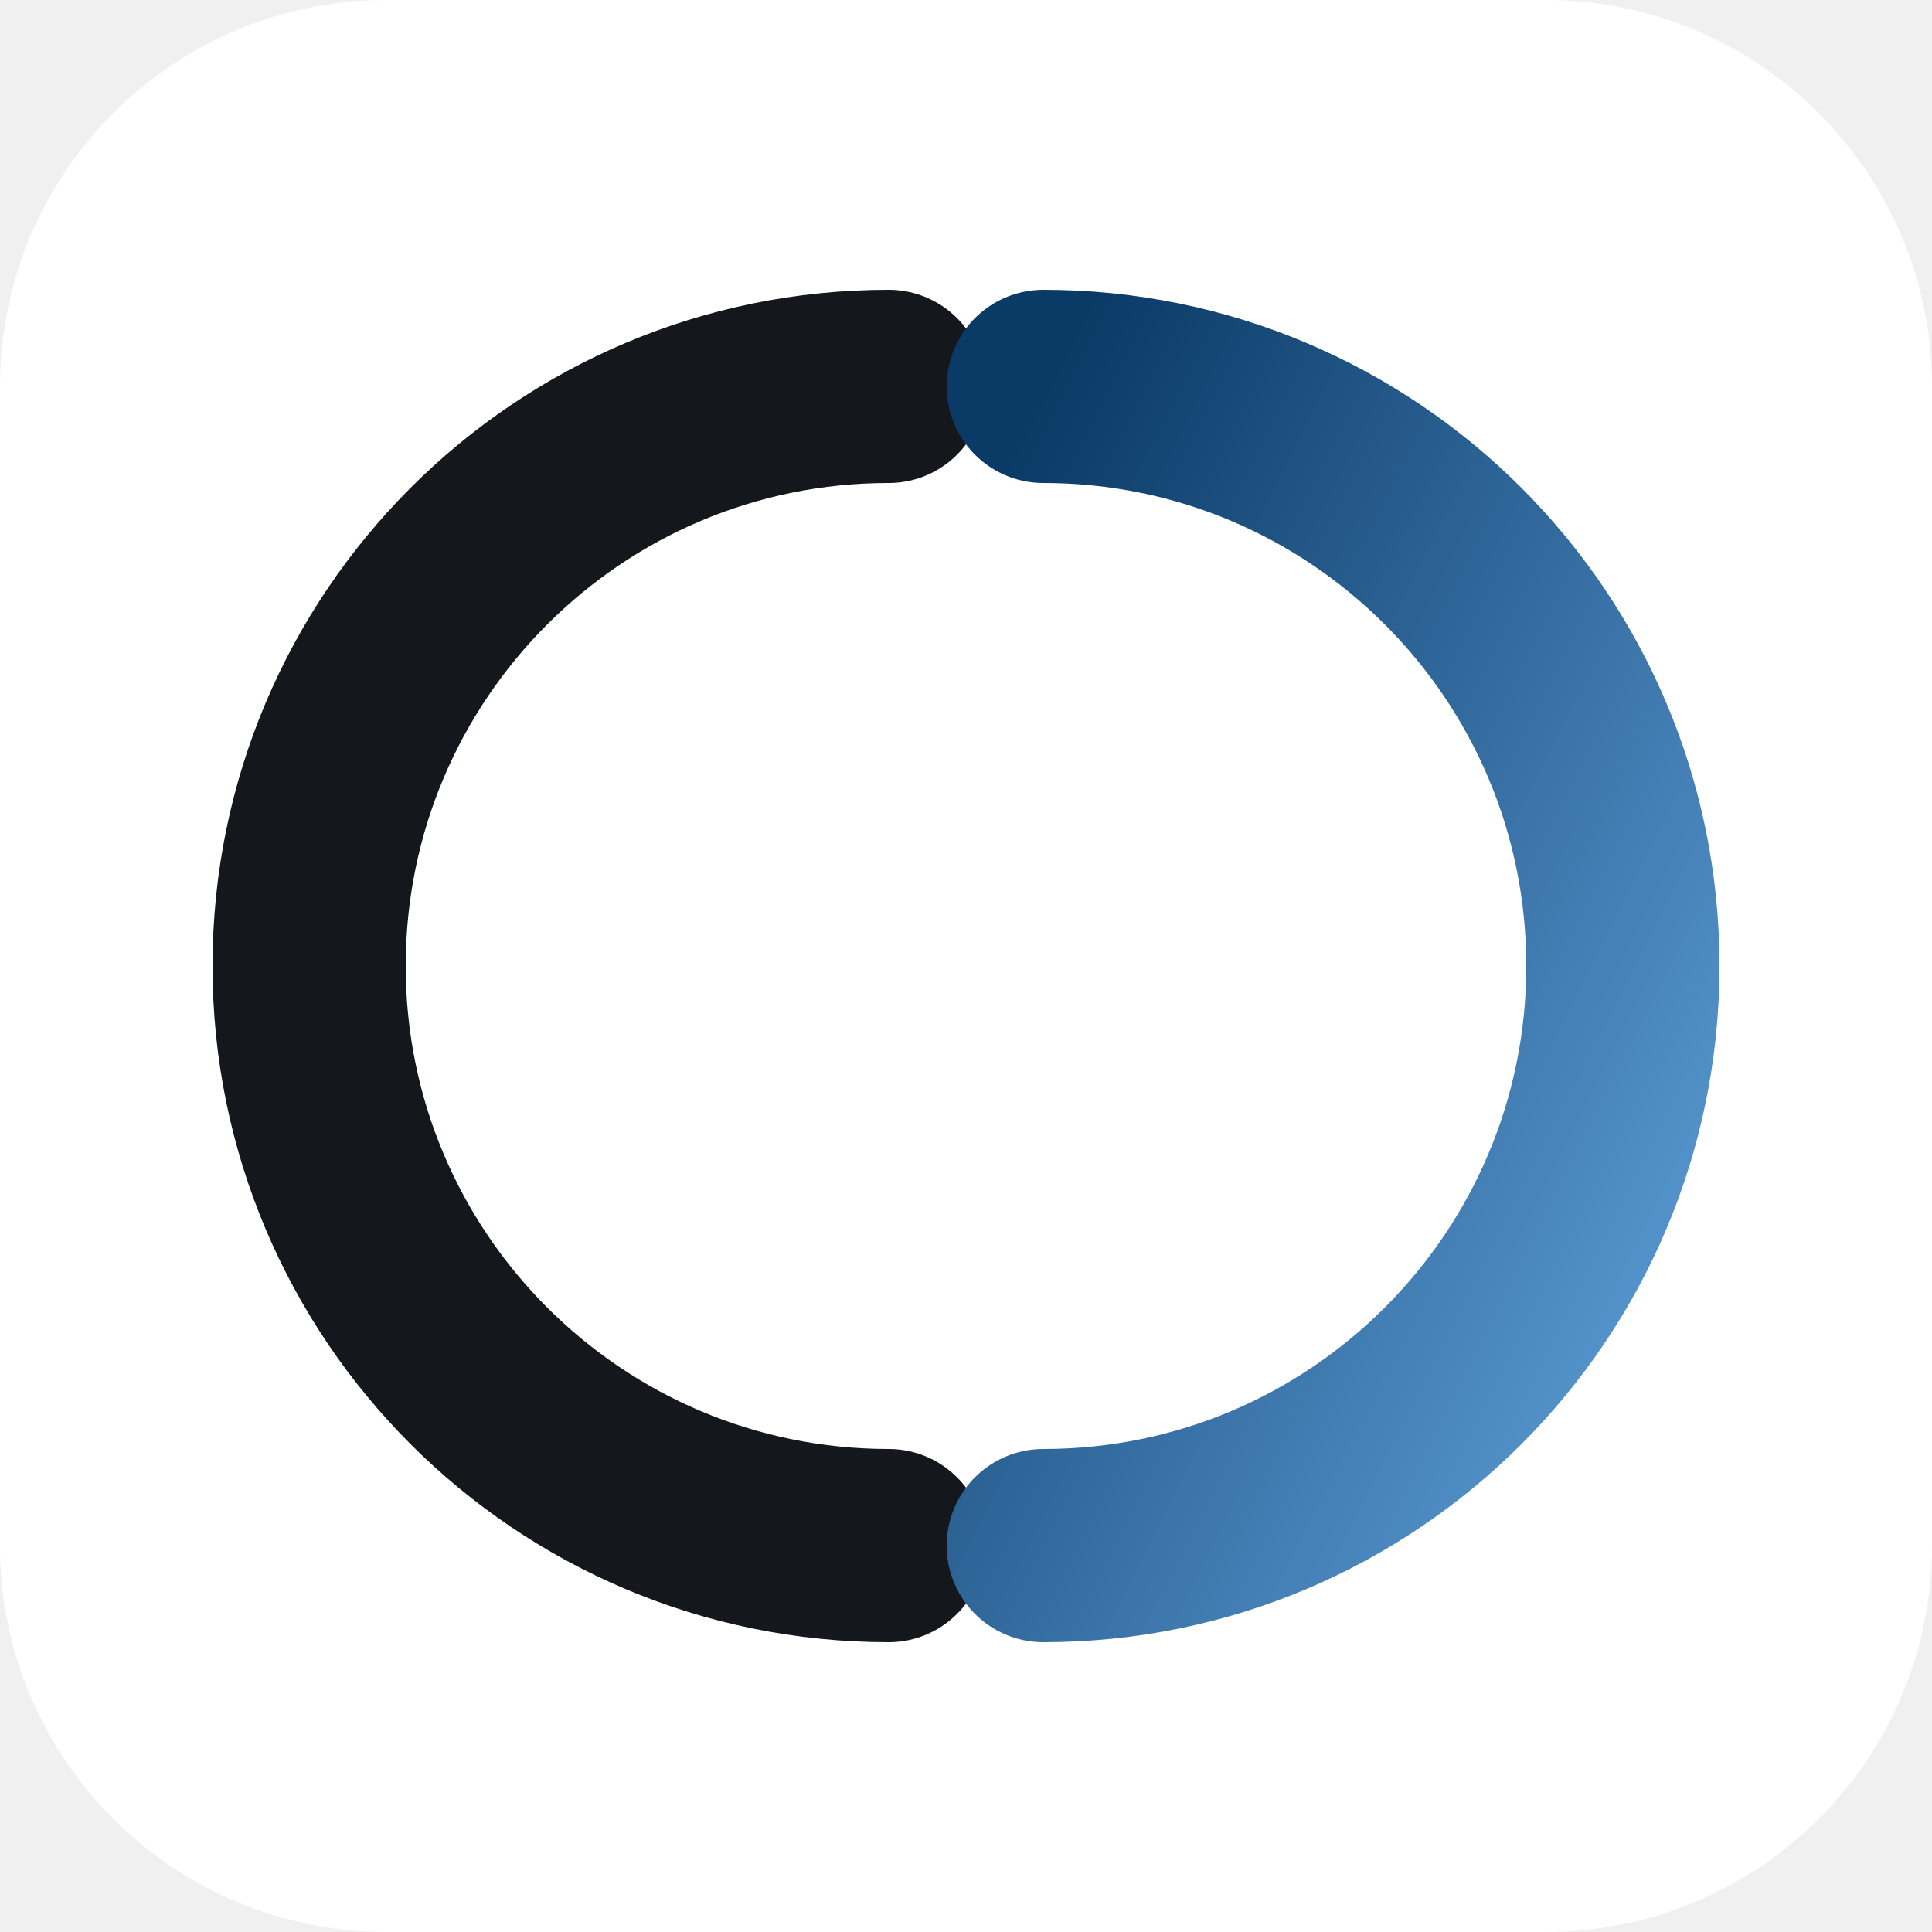
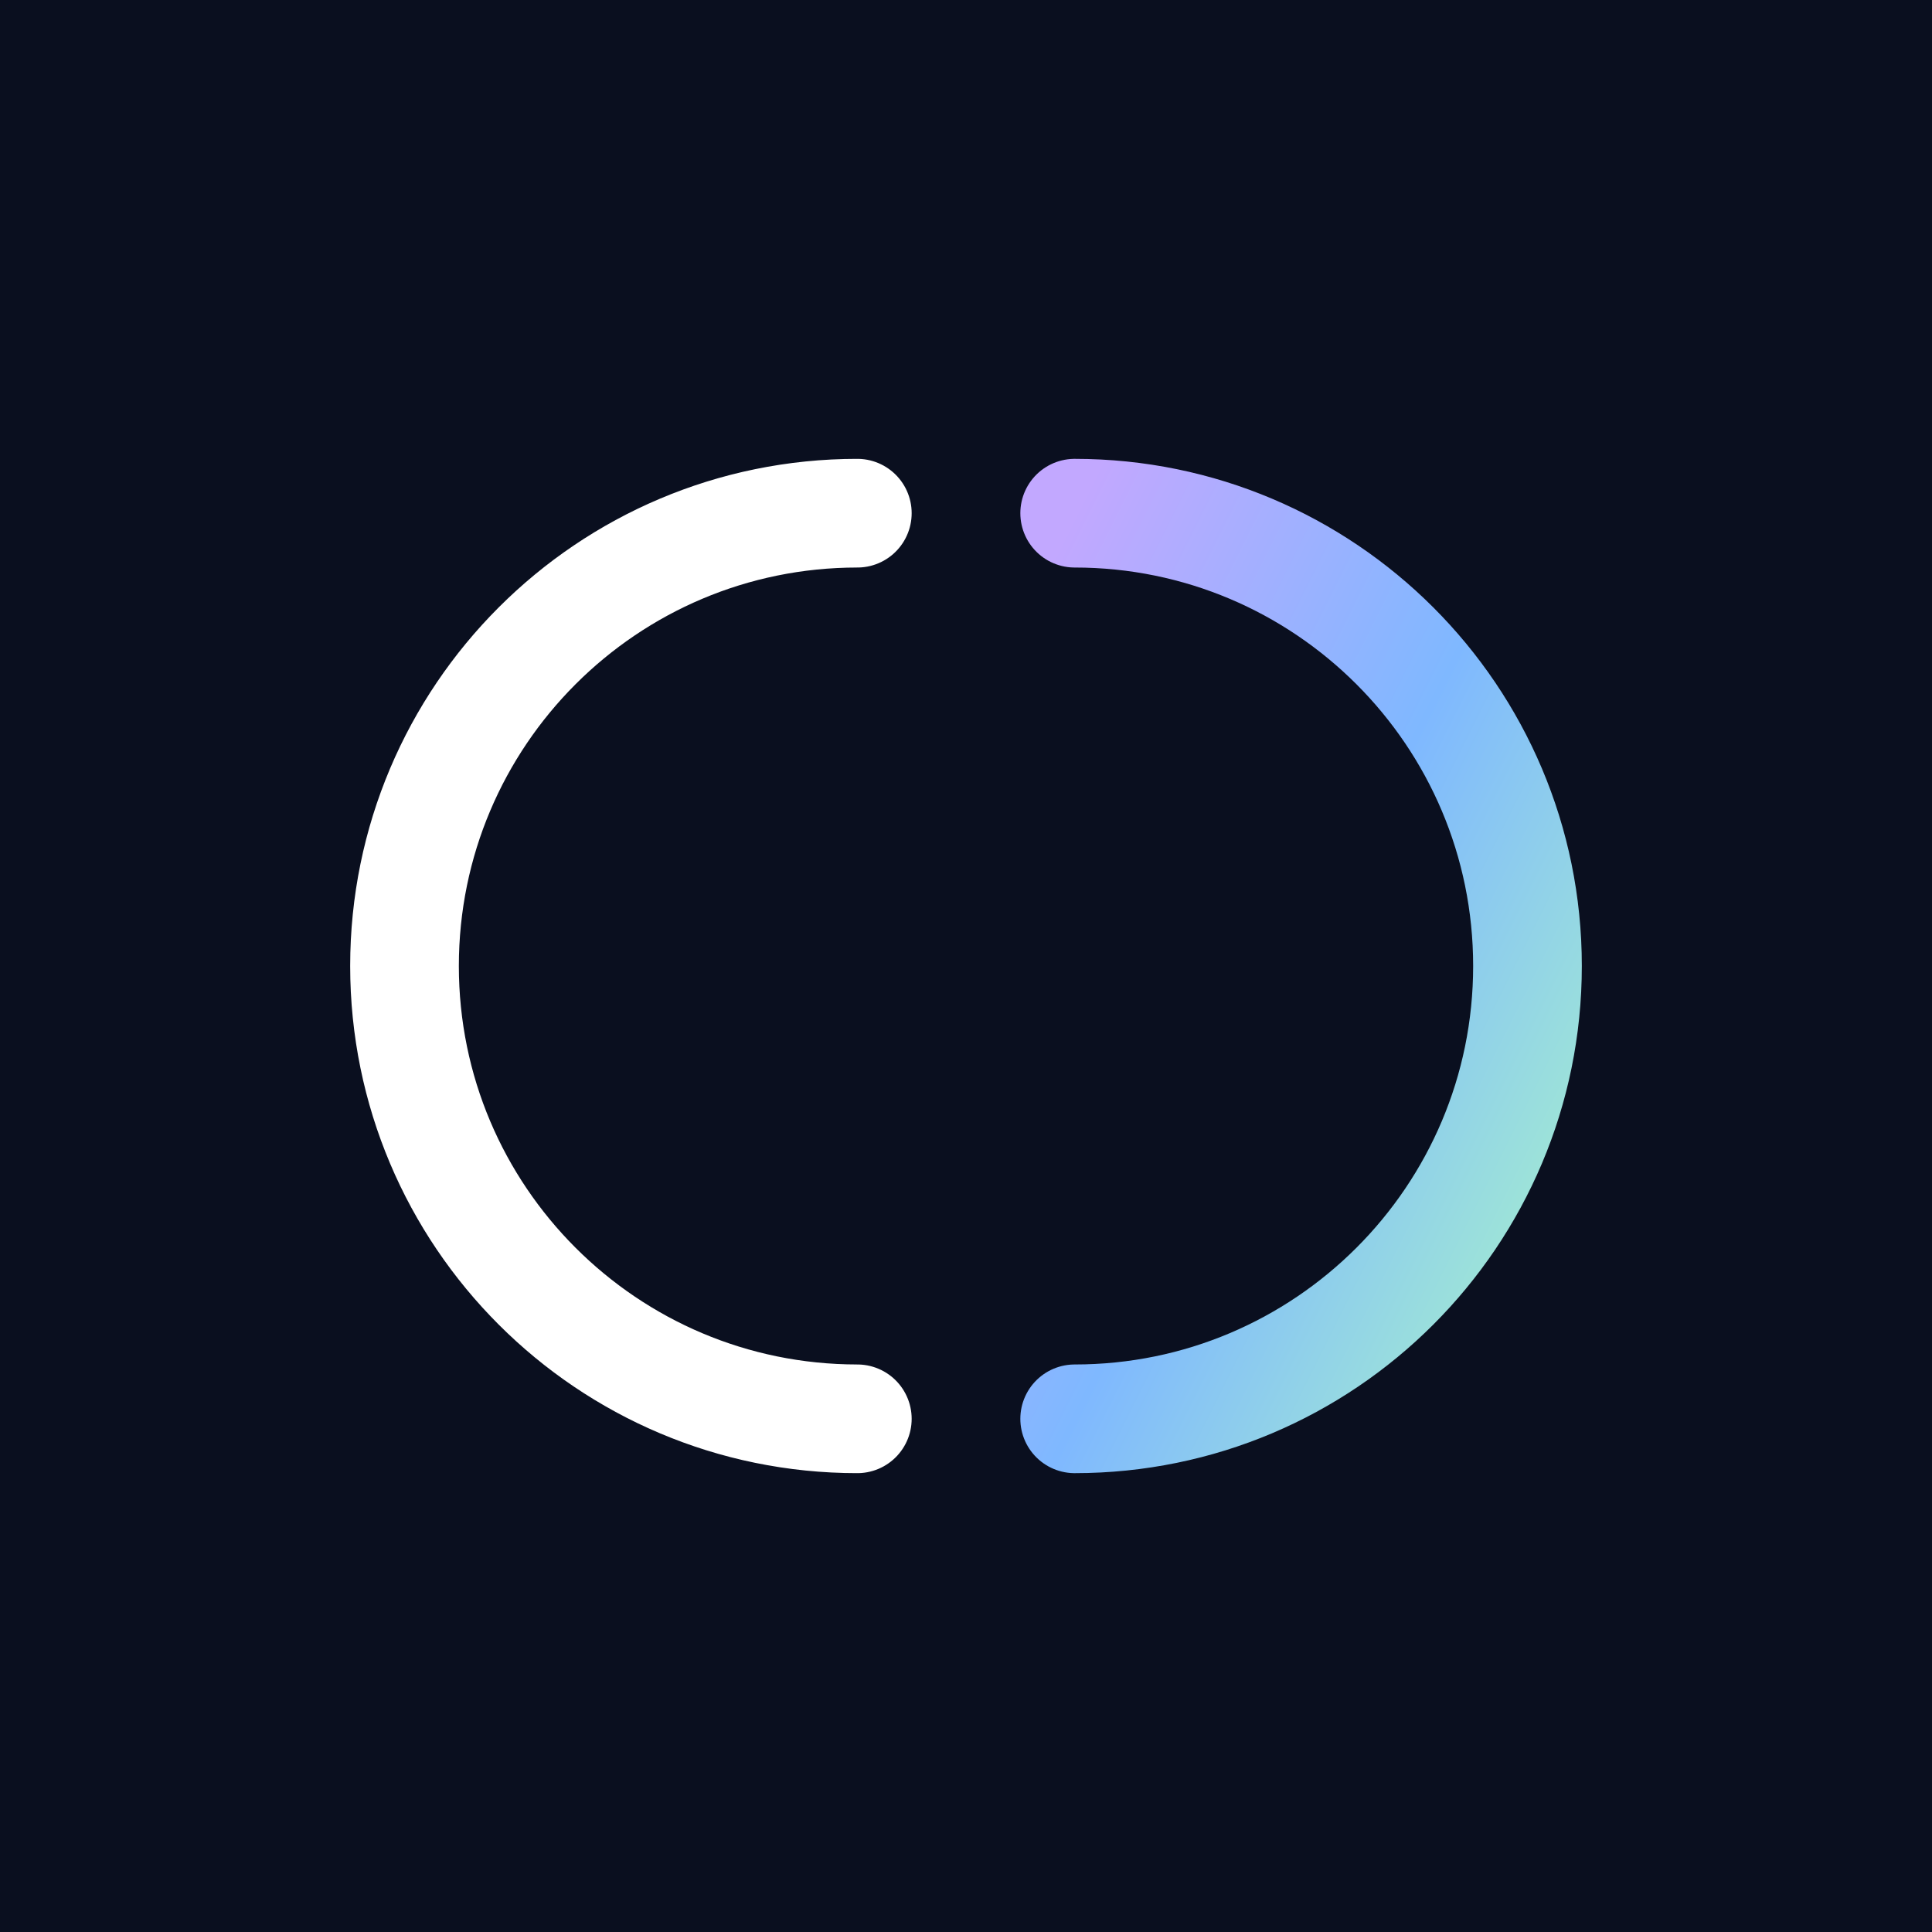
- <svg xmlns="http://www.w3.org/2000/svg" viewBox="0 0 100 100">
+ <svg xmlns="http://www.w3.org/2000/svg" viewBox="0 0 512 512" width="512" height="512" role="img" aria-label="Coco">
  <defs>
-     <linearGradient id="markGrad" x1="0" y1="0" x2="1" y2="1">
-       <stop offset="0%" stop-color="#0a3a66" />
-       <stop offset="100%" stop-color="#5b9bd5" />
+     <linearGradient id="intelligence" x1="0" y1="0" x2="1" y2="1">
+       <stop offset="0%" stop-color="#C2A8FF" />
+       <stop offset="50%" stop-color="#7FB8FF" />
+       <stop offset="100%" stop-color="#A6F0CD" />
    </linearGradient>
  </defs>
-   <rect width="100" height="100" rx="20" fill="#ffffff" />
-   <path d="M 46 20 A 30 30 0 1 0 46 80" stroke="#14171c" stroke-width="10" stroke-linecap="round" fill="none" />
-   <path d="M 54 20 A 30 30 0 1 1 54 80" stroke="url(#markGrad)" stroke-width="10" stroke-linecap="round" fill="none" />
+   <rect x="0" y="0" width="512" height="512" fill="#0A0F1F" />
+   <g transform="translate(-51.2, -53.6) scale(1.2)">
+     <path d="M 232 158              A 100 100 0 1 0 232 358" stroke="#FFFFFF" stroke-width="24" stroke-linecap="round" fill="none" />
+     <path d="M 280 158              A 100 100 0 1 1 280 358" stroke="url(#intelligence)" stroke-width="24" stroke-linecap="round" fill="none" />
+   </g>
</svg>
